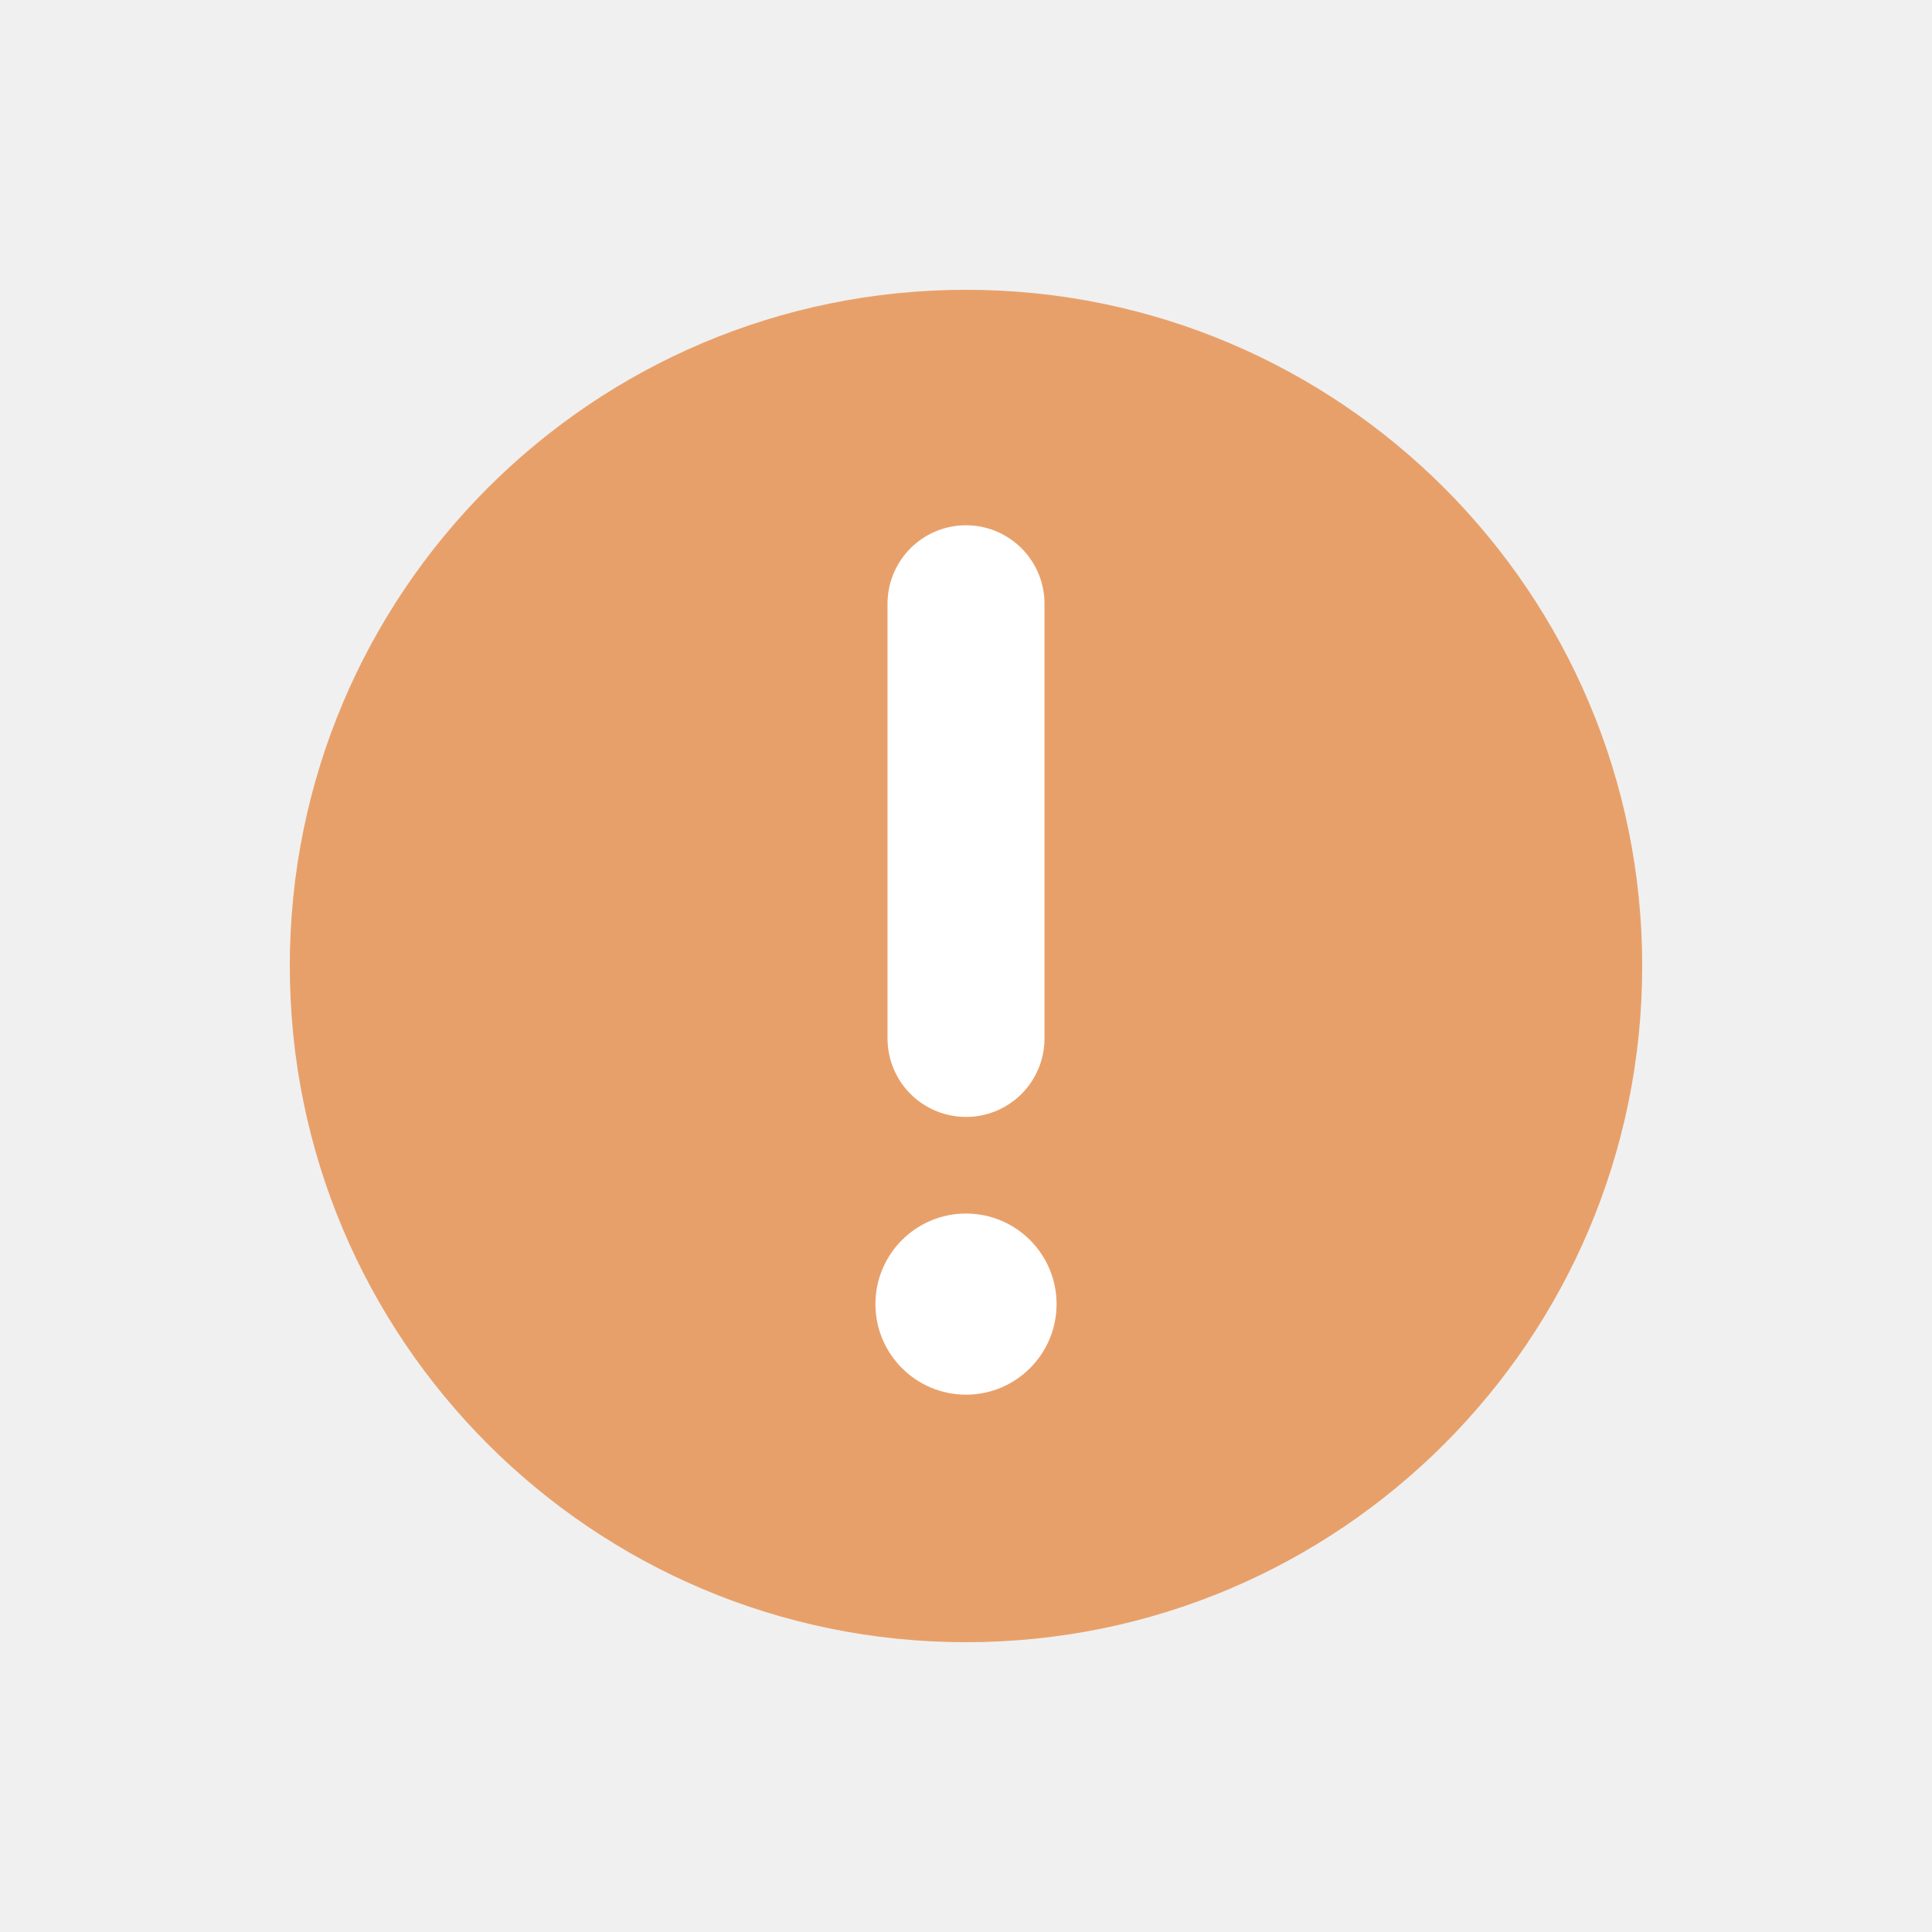
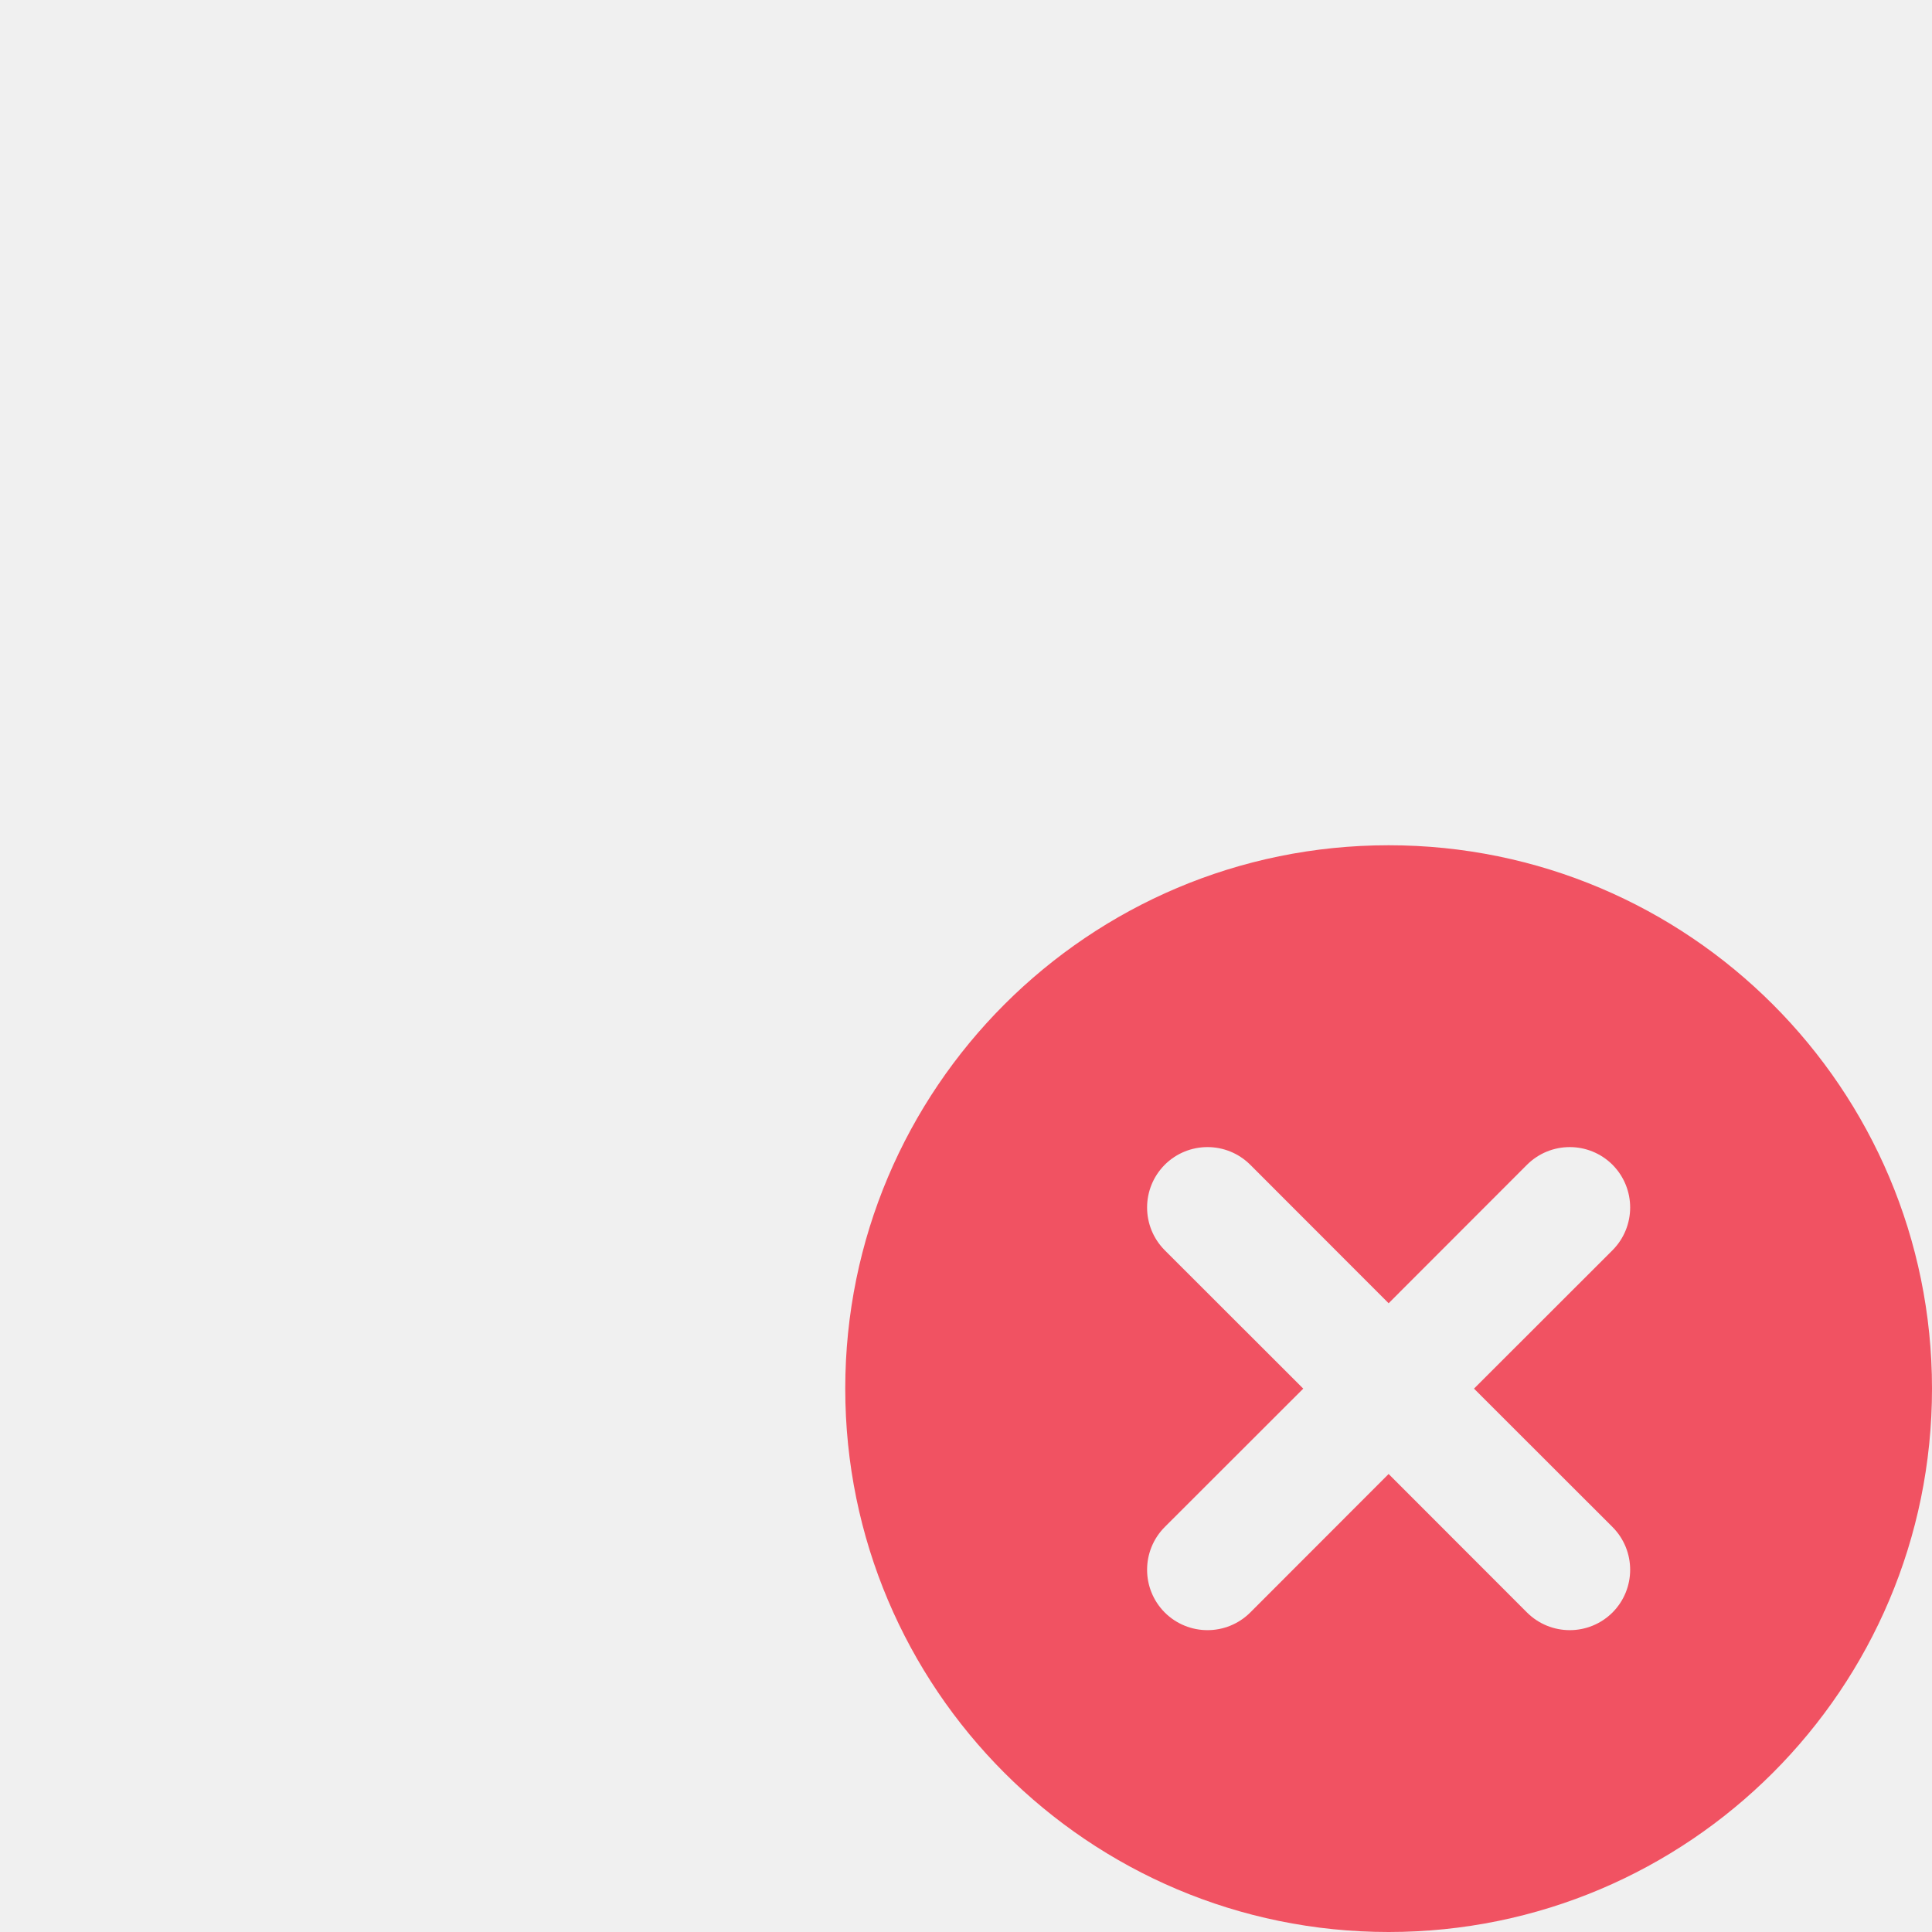
- <svg xmlns="http://www.w3.org/2000/svg" width="16" height="16" viewBox="0 0 16 16" fill="none">
-   <circle cx="8" cy="8" r="5.6" fill="#E8A06A" />
-   <path d="M8 5v3.6" stroke="#FFFFFF" stroke-width="1.3" fill="none" stroke-linecap="round" stroke-linejoin="round" />
-   <circle cx="8" cy="10.8" r=".75" fill="#FFFFFF" />
+ <svg xmlns="http://www.w3.org/2000/svg" width="16" height="16" viewBox="0 0 16 16">
+   <path d="M 2,2.75 C 2,1.784 2.784,1 3.75,1 L 10.25,1 C 11.216,1 12,1.784 12,2.75 L 12,6.022 C 11.835,6.008 11.668,6 11.5,6 11.332,6 11.165,6.008 11,6.022 L 11,2.75 C 11,2.336 10.664,2 10.25,2 L 3.75,2 C 3.336,2 3,2.336 3,2.75 L 3,13.25 C 3,13.664 3.336,14 3.75,14 L 6.6,14 C 6.783,14.358 7.004,14.693 7.257,15 L 3.75,15 C 2.784,15 2,14.216 2,13.25 L 2,2.75 Z" fill="#F0F0F0" fill-rule="evenodd" />
+   <path d="M 9.992,6.209 C 9.997,6.14 10,6.07 10,6 10.003,5.499 9.88,5.005 9.643,4.564 9.405,4.122 9.061,3.747 8.642,3.473 8.223,3.199 7.741,3.034 7.242,2.994 6.742,2.953 6.241,3.039 5.783,3.242 5.325,3.445 4.925,3.76 4.62,4.158 4.315,4.555 4.114,5.023 4.036,5.518 3.959,6.013 4.006,6.52 4.174,6.992 4.343,7.464 4.627,7.886 5,8.22 L 5,11.5 C 5,11.59 5.025,11.679 5.071,11.757 5.118,11.834 5.184,11.898 5.264,11.941 5.344,11.983 5.434,12.004 5.524,11.999 5.614,11.995 5.702,11.966 5.777,11.916 L 6.006,11.763 C 6.002,11.676 6,11.588 6,11.5 6,11.161 6.031,10.829 6.09,10.506 L 6,10.566 6,8.816 C 6.199,8.892 6.405,8.944 6.613,8.973 6.797,8.618 7.019,8.286 7.273,7.981 7.183,7.994 7.092,8 7,8 6.604,8 6.218,7.883 5.889,7.663 5.56,7.443 5.304,7.131 5.152,6.765 5.001,6.4 4.961,5.998 5.038,5.61 5.116,5.222 5.306,4.865 5.586,4.586 5.865,4.306 6.222,4.116 6.61,4.038 6.998,3.961 7.4,4.001 7.765,4.152 8.131,4.304 8.443,4.56 8.663,4.889 8.883,5.218 9,5.604 9,6 9,6.226 8.962,6.449 8.889,6.658 9.236,6.471 9.605,6.319 9.992,6.209 Z" fill="#F0F0F0" fill-rule="evenodd" />
+   <path d="M 11.5,16 C 13.985,16 16,13.985 16,11.5 16,9.015 13.985,7 11.5,7 9.015,7 7,9.015 7,11.5 7,13.985 9.015,16 11.5,16 M 13.354,10.354 C 13.549,10.158 13.549,9.842 13.354,9.646 13.158,9.451 12.842,9.451 12.646,9.646 L 11.5,10.793 10.354,9.646 C 10.158,9.451 9.842,9.451 9.646,9.646 9.451,9.842 9.451,10.158 9.646,10.354 L 10.793,11.5 9.646,12.646 C 9.451,12.842 9.451,13.158 9.646,13.354 9.842,13.549 10.158,13.549 10.354,13.354 L 11.5,12.207 12.646,13.354 C 12.842,13.549 13.158,13.549 13.354,13.354 13.549,13.158 13.549,12.842 13.354,12.646 L 12.207,11.5 13.354,10.354 Z" fill="#F15262" fill-rule="evenodd" />
</svg>
